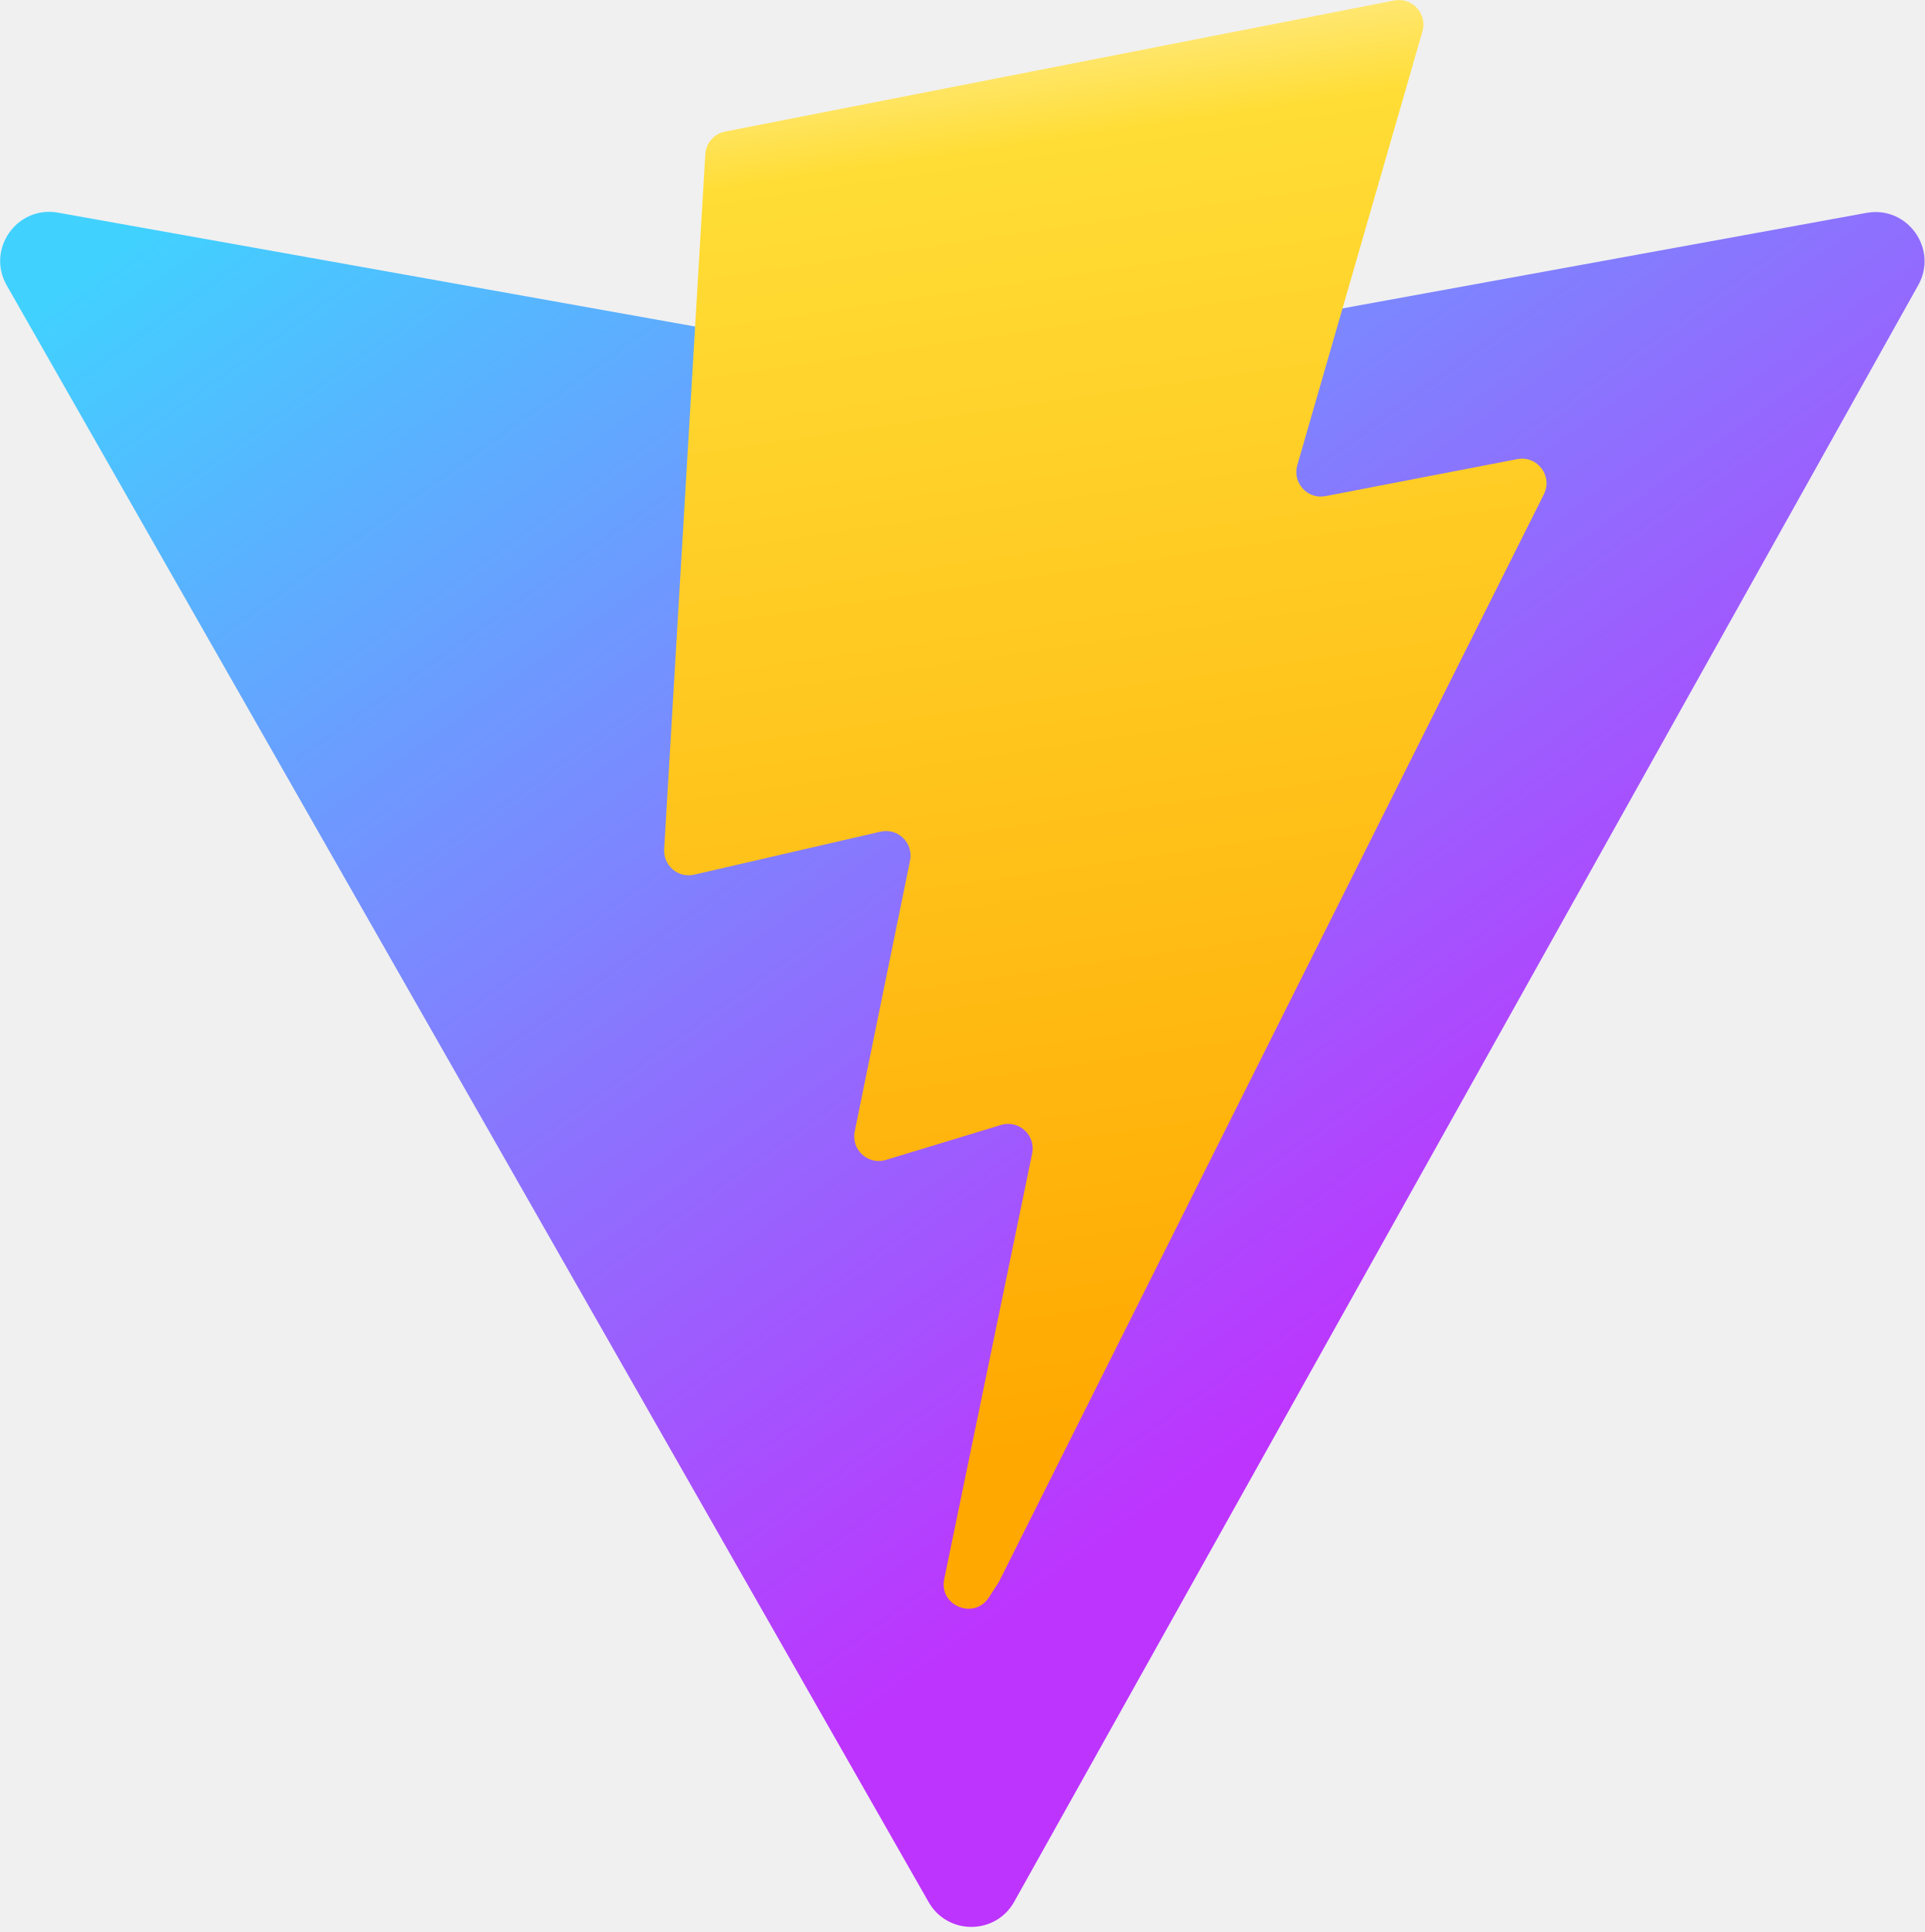
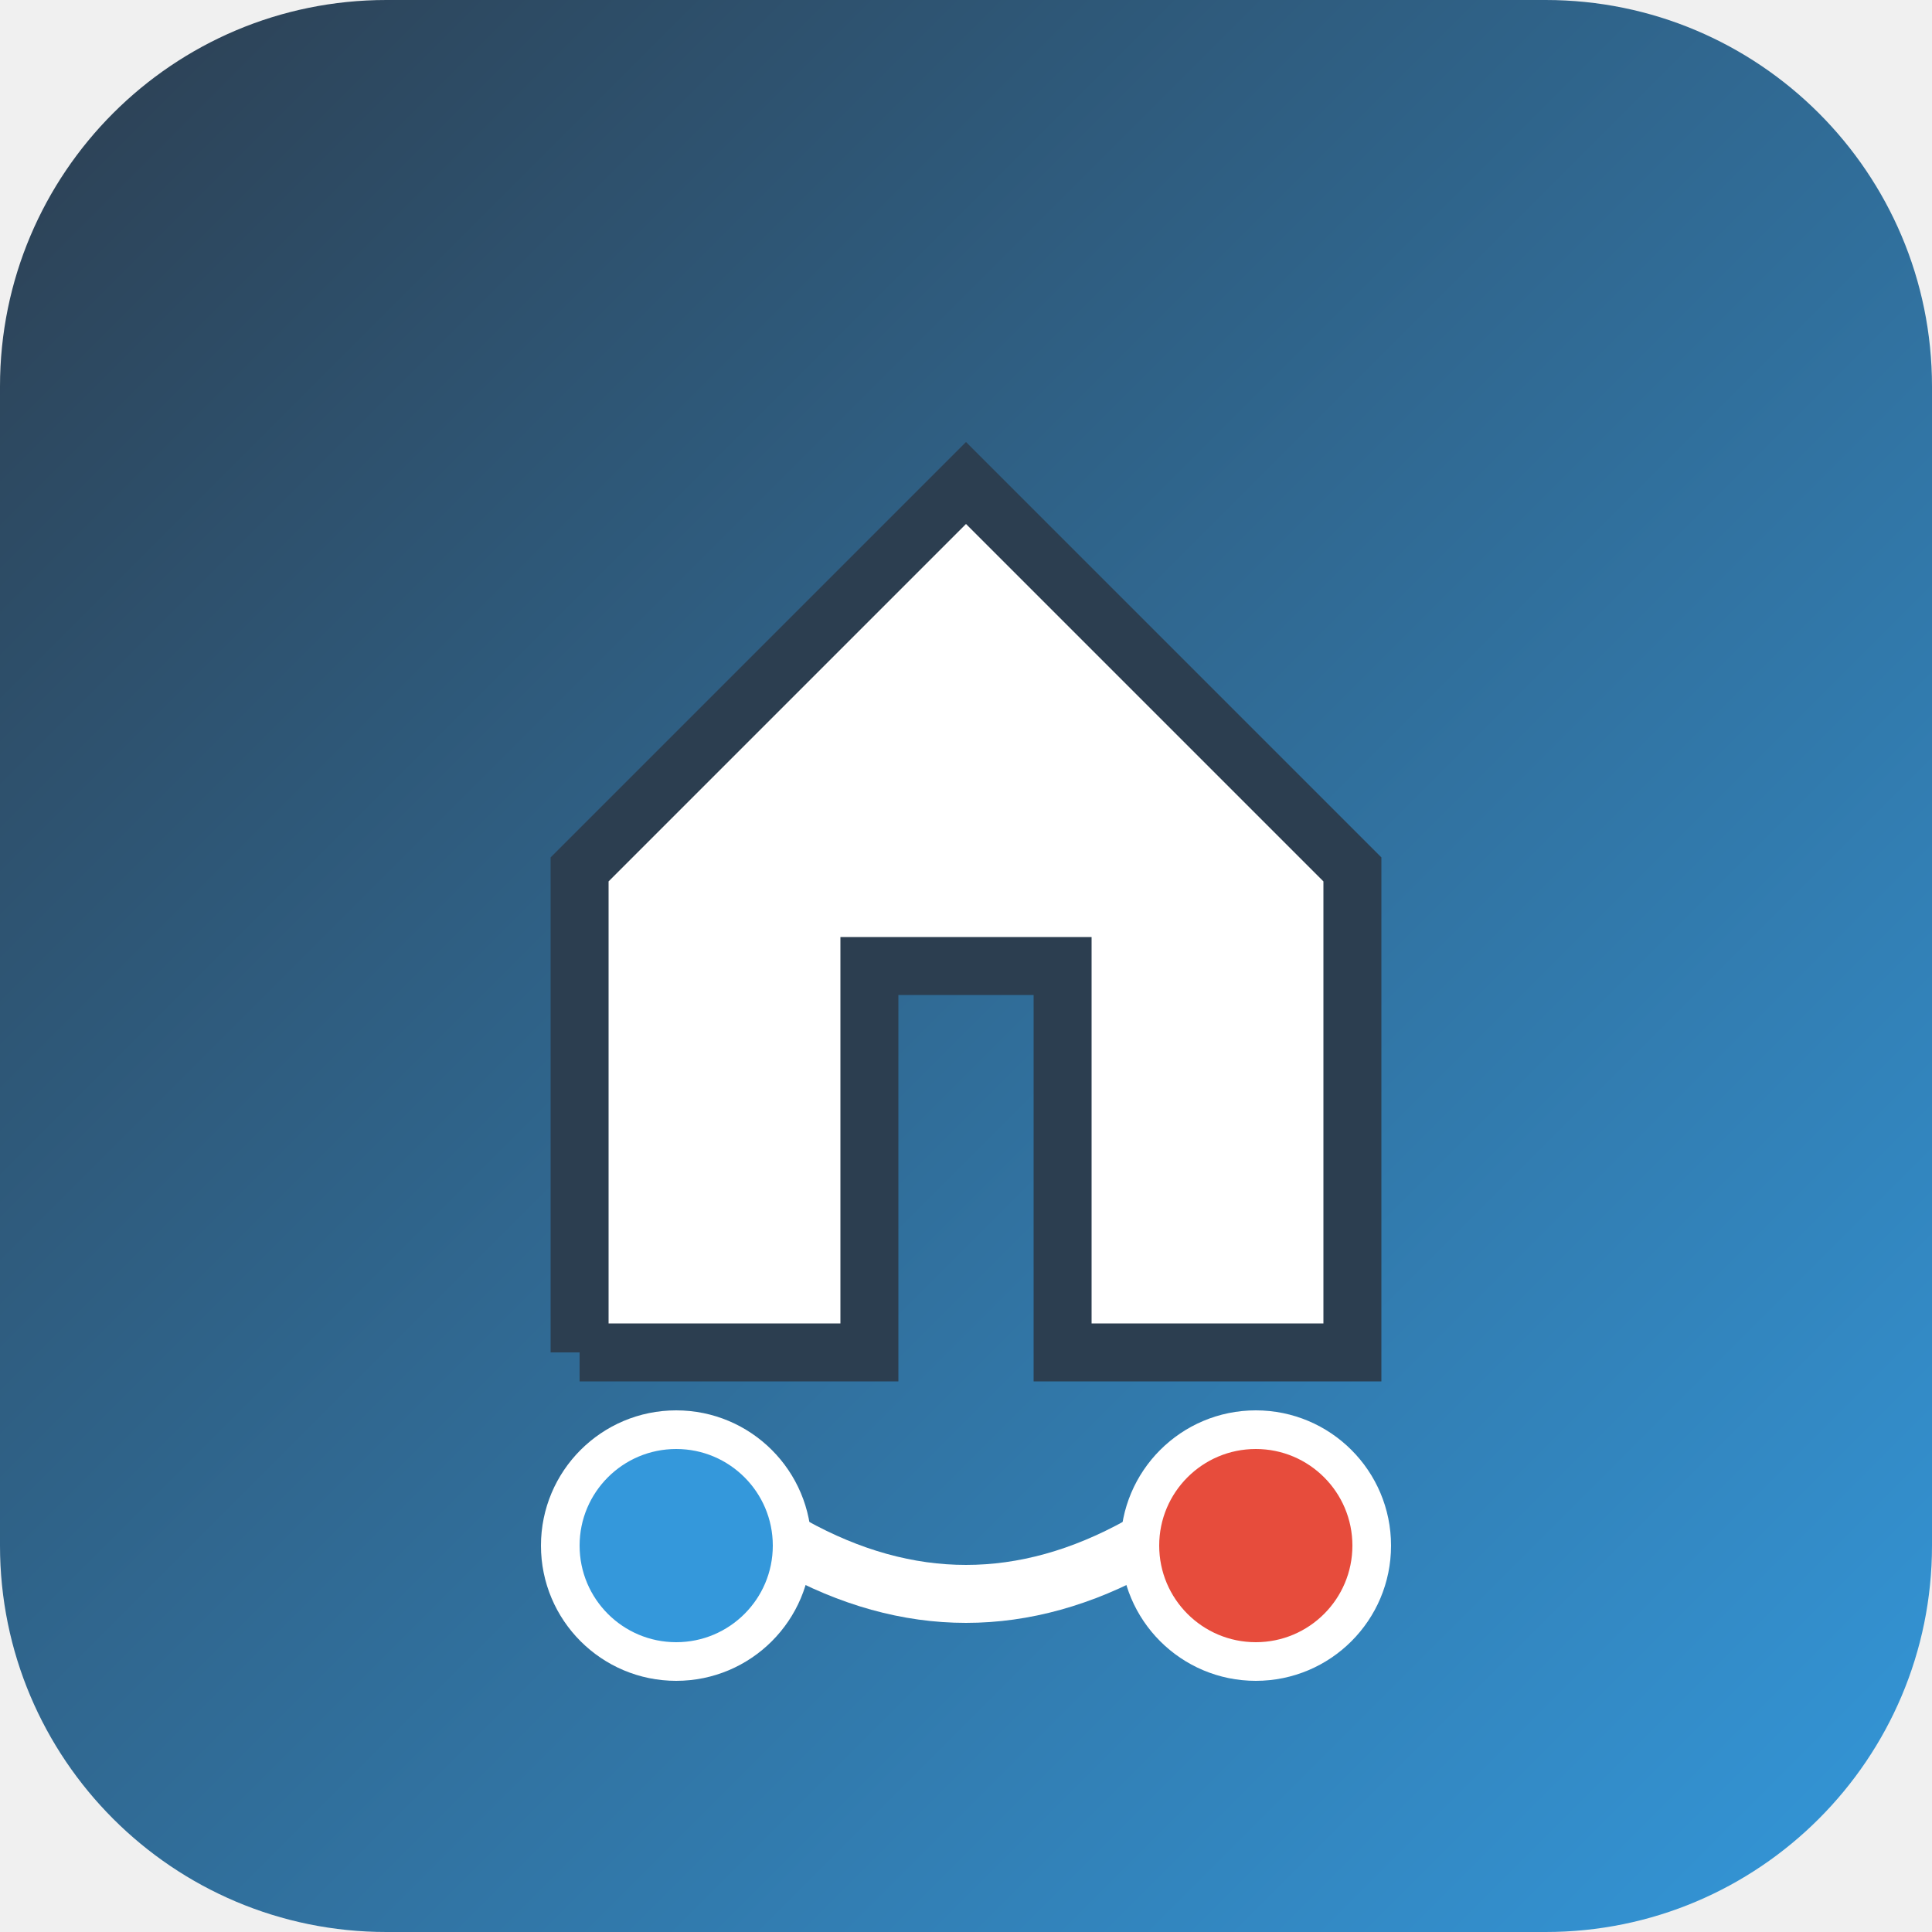
- <svg xmlns="http://www.w3.org/2000/svg" aria-hidden="true" role="img" class="iconify iconify--logos" width="31.88" height="32" preserveAspectRatio="xMidYMid meet" viewBox="0 0 256 257">
+ <svg xmlns="http://www.w3.org/2000/svg" viewBox="0 0 100 100">
+   <rect width="100" height="100" rx="20" fill="url(#gradient)" />
+   <path d="M30 70 L30 45 L50 25 L70 45 L70 70 L55 70 L55 50 L45 50 L45 70 L30 70" fill="white" stroke="#2c3e50" stroke-width="3" />
+   <circle cx="35" cy="80" r="6" fill="#3498db" stroke="white" stroke-width="2" />
+   <circle cx="65" cy="80" r="6" fill="#e74c3c" stroke="white" stroke-width="2" />
+   <path d="M41 80 Q50 85 59 80" stroke="white" stroke-width="3" fill="none" />
  <defs>
-     <linearGradient id="IconifyId1813088fe1fbc01fb466" x1="-.828%" x2="57.636%" y1="7.652%" y2="78.411%">
-       <stop offset="0%" stop-color="#41D1FF" />
-       <stop offset="100%" stop-color="#BD34FE" />
-     </linearGradient>
-     <linearGradient id="IconifyId1813088fe1fbc01fb467" x1="43.376%" x2="50.316%" y1="2.242%" y2="89.03%">
-       <stop offset="0%" stop-color="#FFEA83" />
-       <stop offset="8.333%" stop-color="#FFDD35" />
-       <stop offset="100%" stop-color="#FFA800" />
+     <linearGradient id="gradient" x1="0%" y1="0%" x2="100%" y2="100%">
+       <stop offset="0%" stop-color="#2c3e50" />
+       <stop offset="100%" stop-color="#3498db" />
    </linearGradient>
  </defs>
-   <path fill="url(#IconifyId1813088fe1fbc01fb466)" d="M255.153 37.938L134.897 252.976c-2.483 4.44-8.862 4.466-11.382.048L.875 37.958c-2.746-4.814 1.371-10.646 6.827-9.67l120.385 21.517a6.537 6.537 0 0 0 2.322-.004l117.867-21.483c5.438-.991 9.574 4.796 6.877 9.62Z" />
-   <path fill="url(#IconifyId1813088fe1fbc01fb467)" d="M185.432.063L96.44 17.501a3.268 3.268 0 0 0-2.634 3.014l-5.474 92.456a3.268 3.268 0 0 0 3.997 3.378l24.777-5.718c2.318-.535 4.413 1.507 3.936 3.838l-7.361 36.047c-.495 2.426 1.782 4.5 4.151 3.78l15.304-4.649c2.372-.72 4.652 1.36 4.15 3.788l-11.698 56.621c-.732 3.542 3.979 5.473 5.943 2.437l1.313-2.028l72.516-144.72c1.215-2.423-.88-5.186-3.54-4.672l-25.505 4.922c-2.396.462-4.435-1.77-3.759-4.114l16.646-57.705c.677-2.35-1.37-4.583-3.769-4.113Z" />
</svg>
